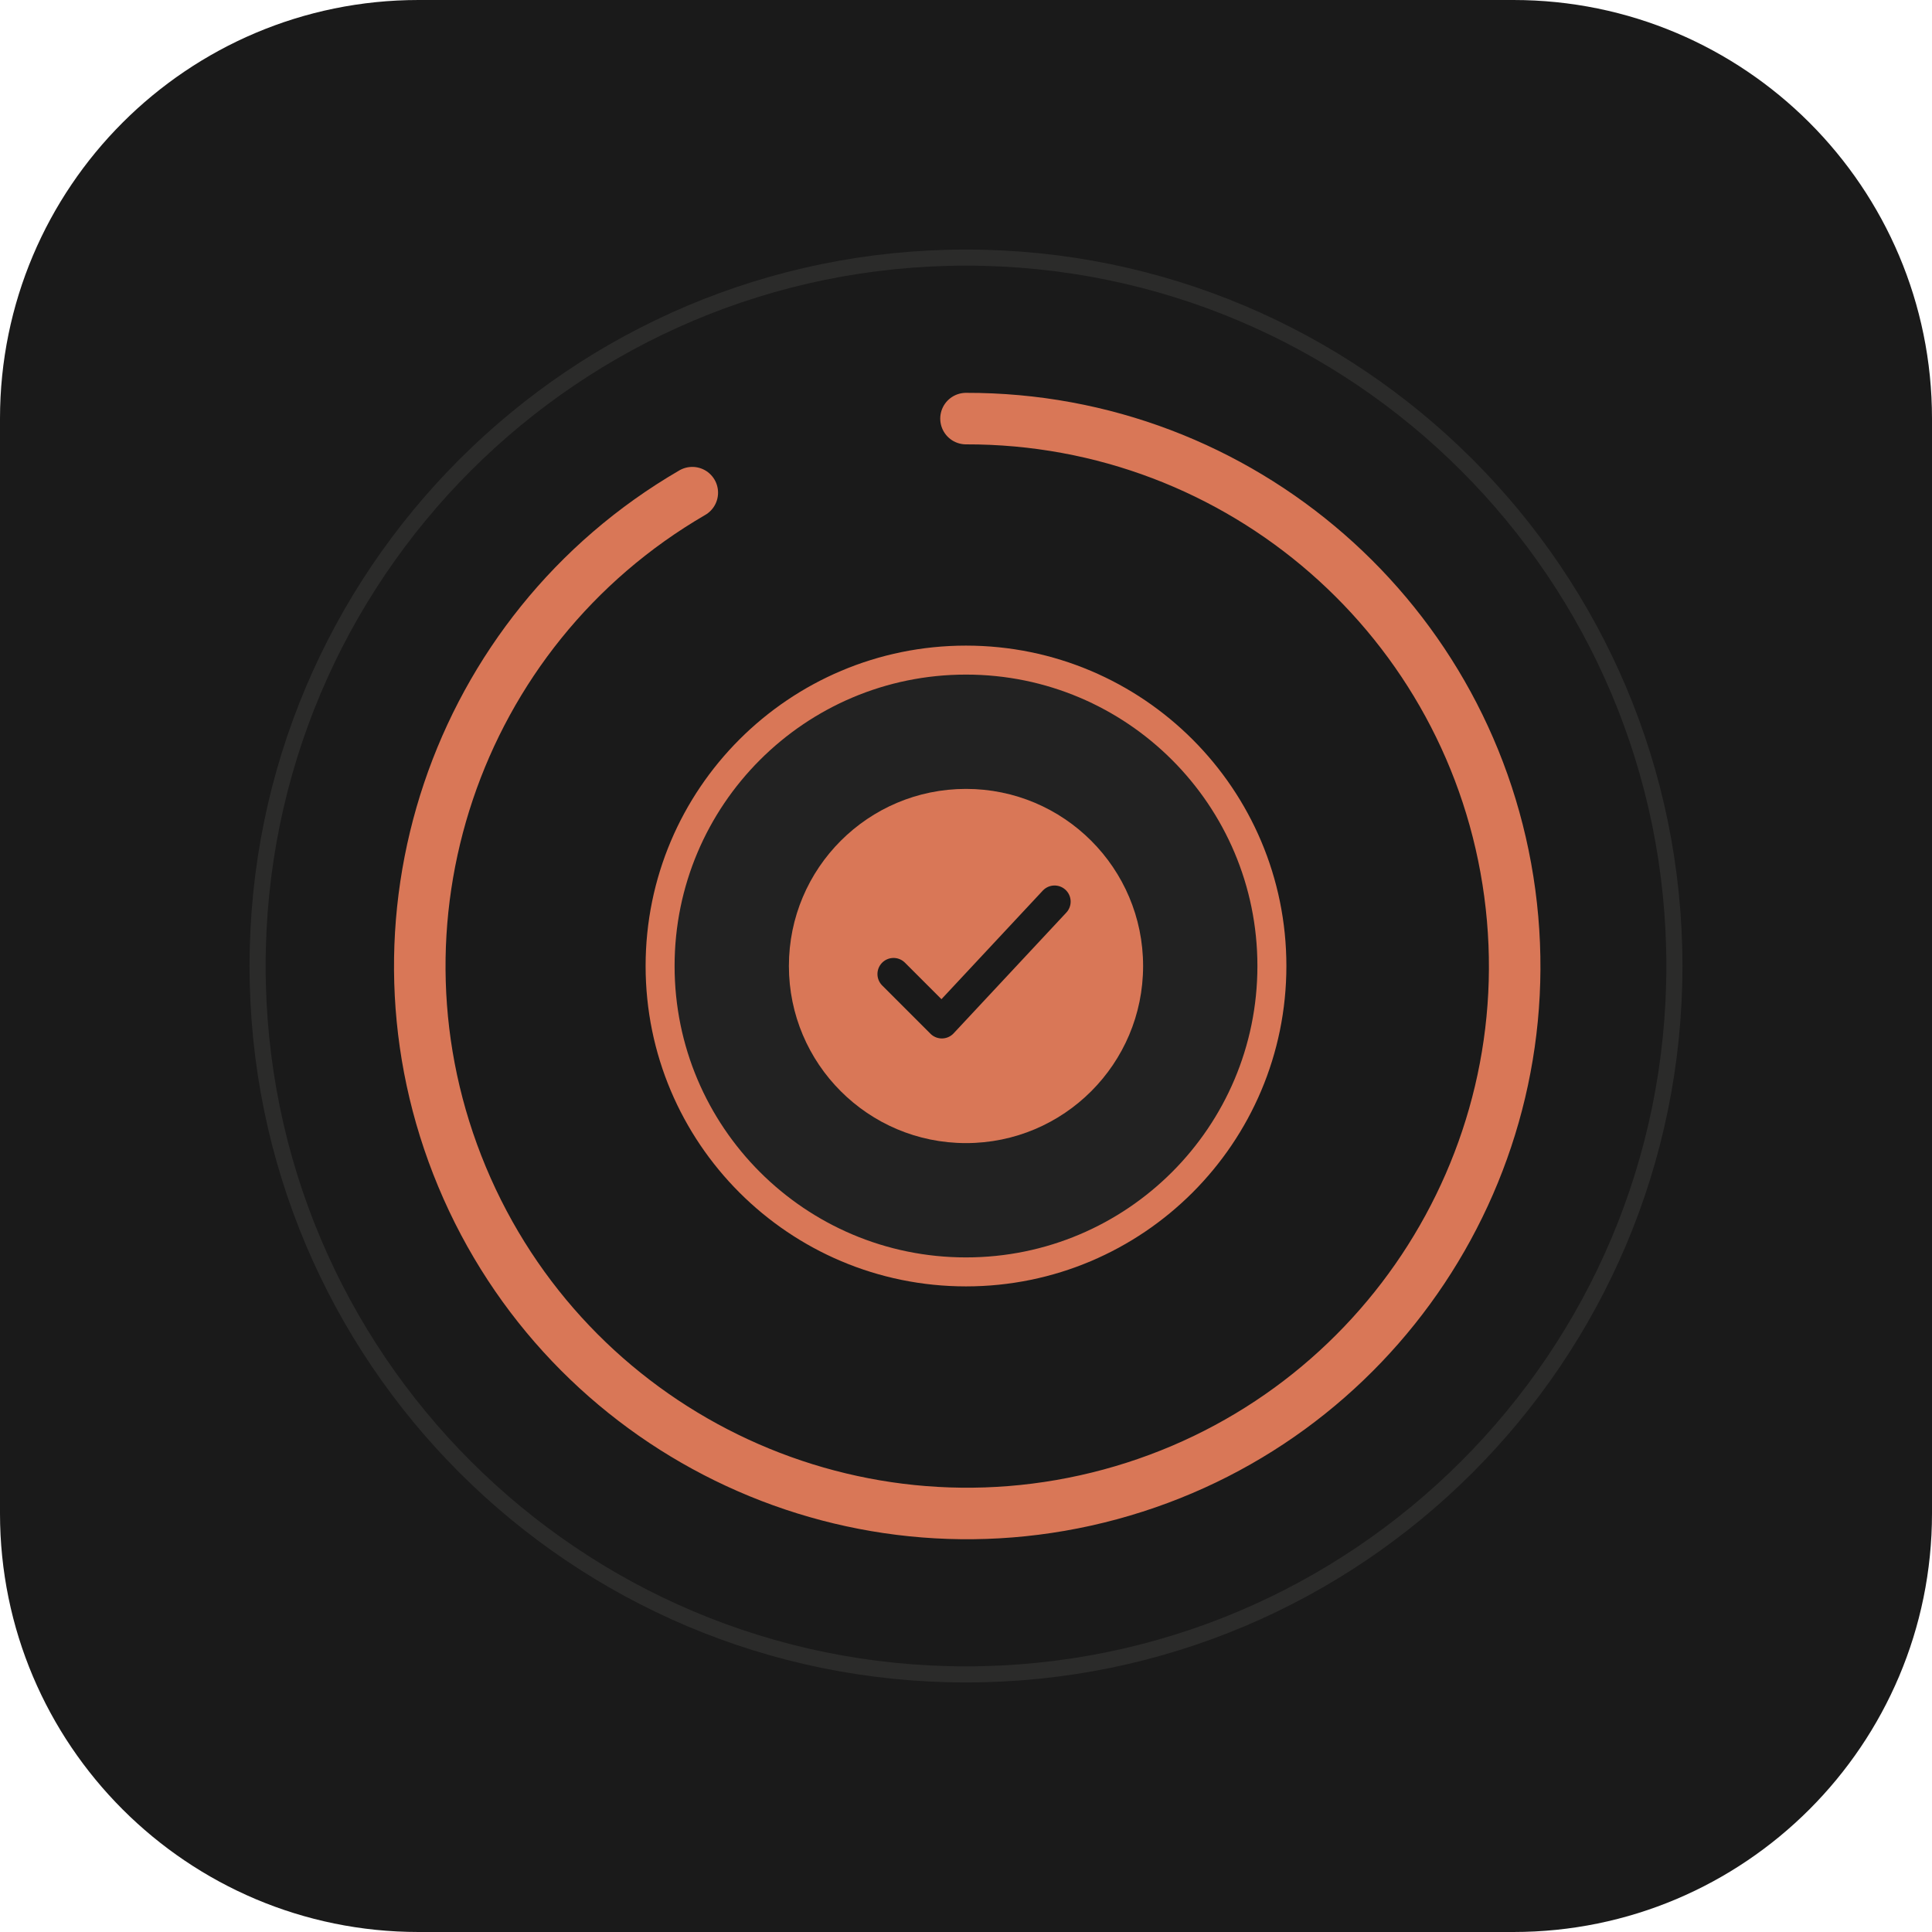
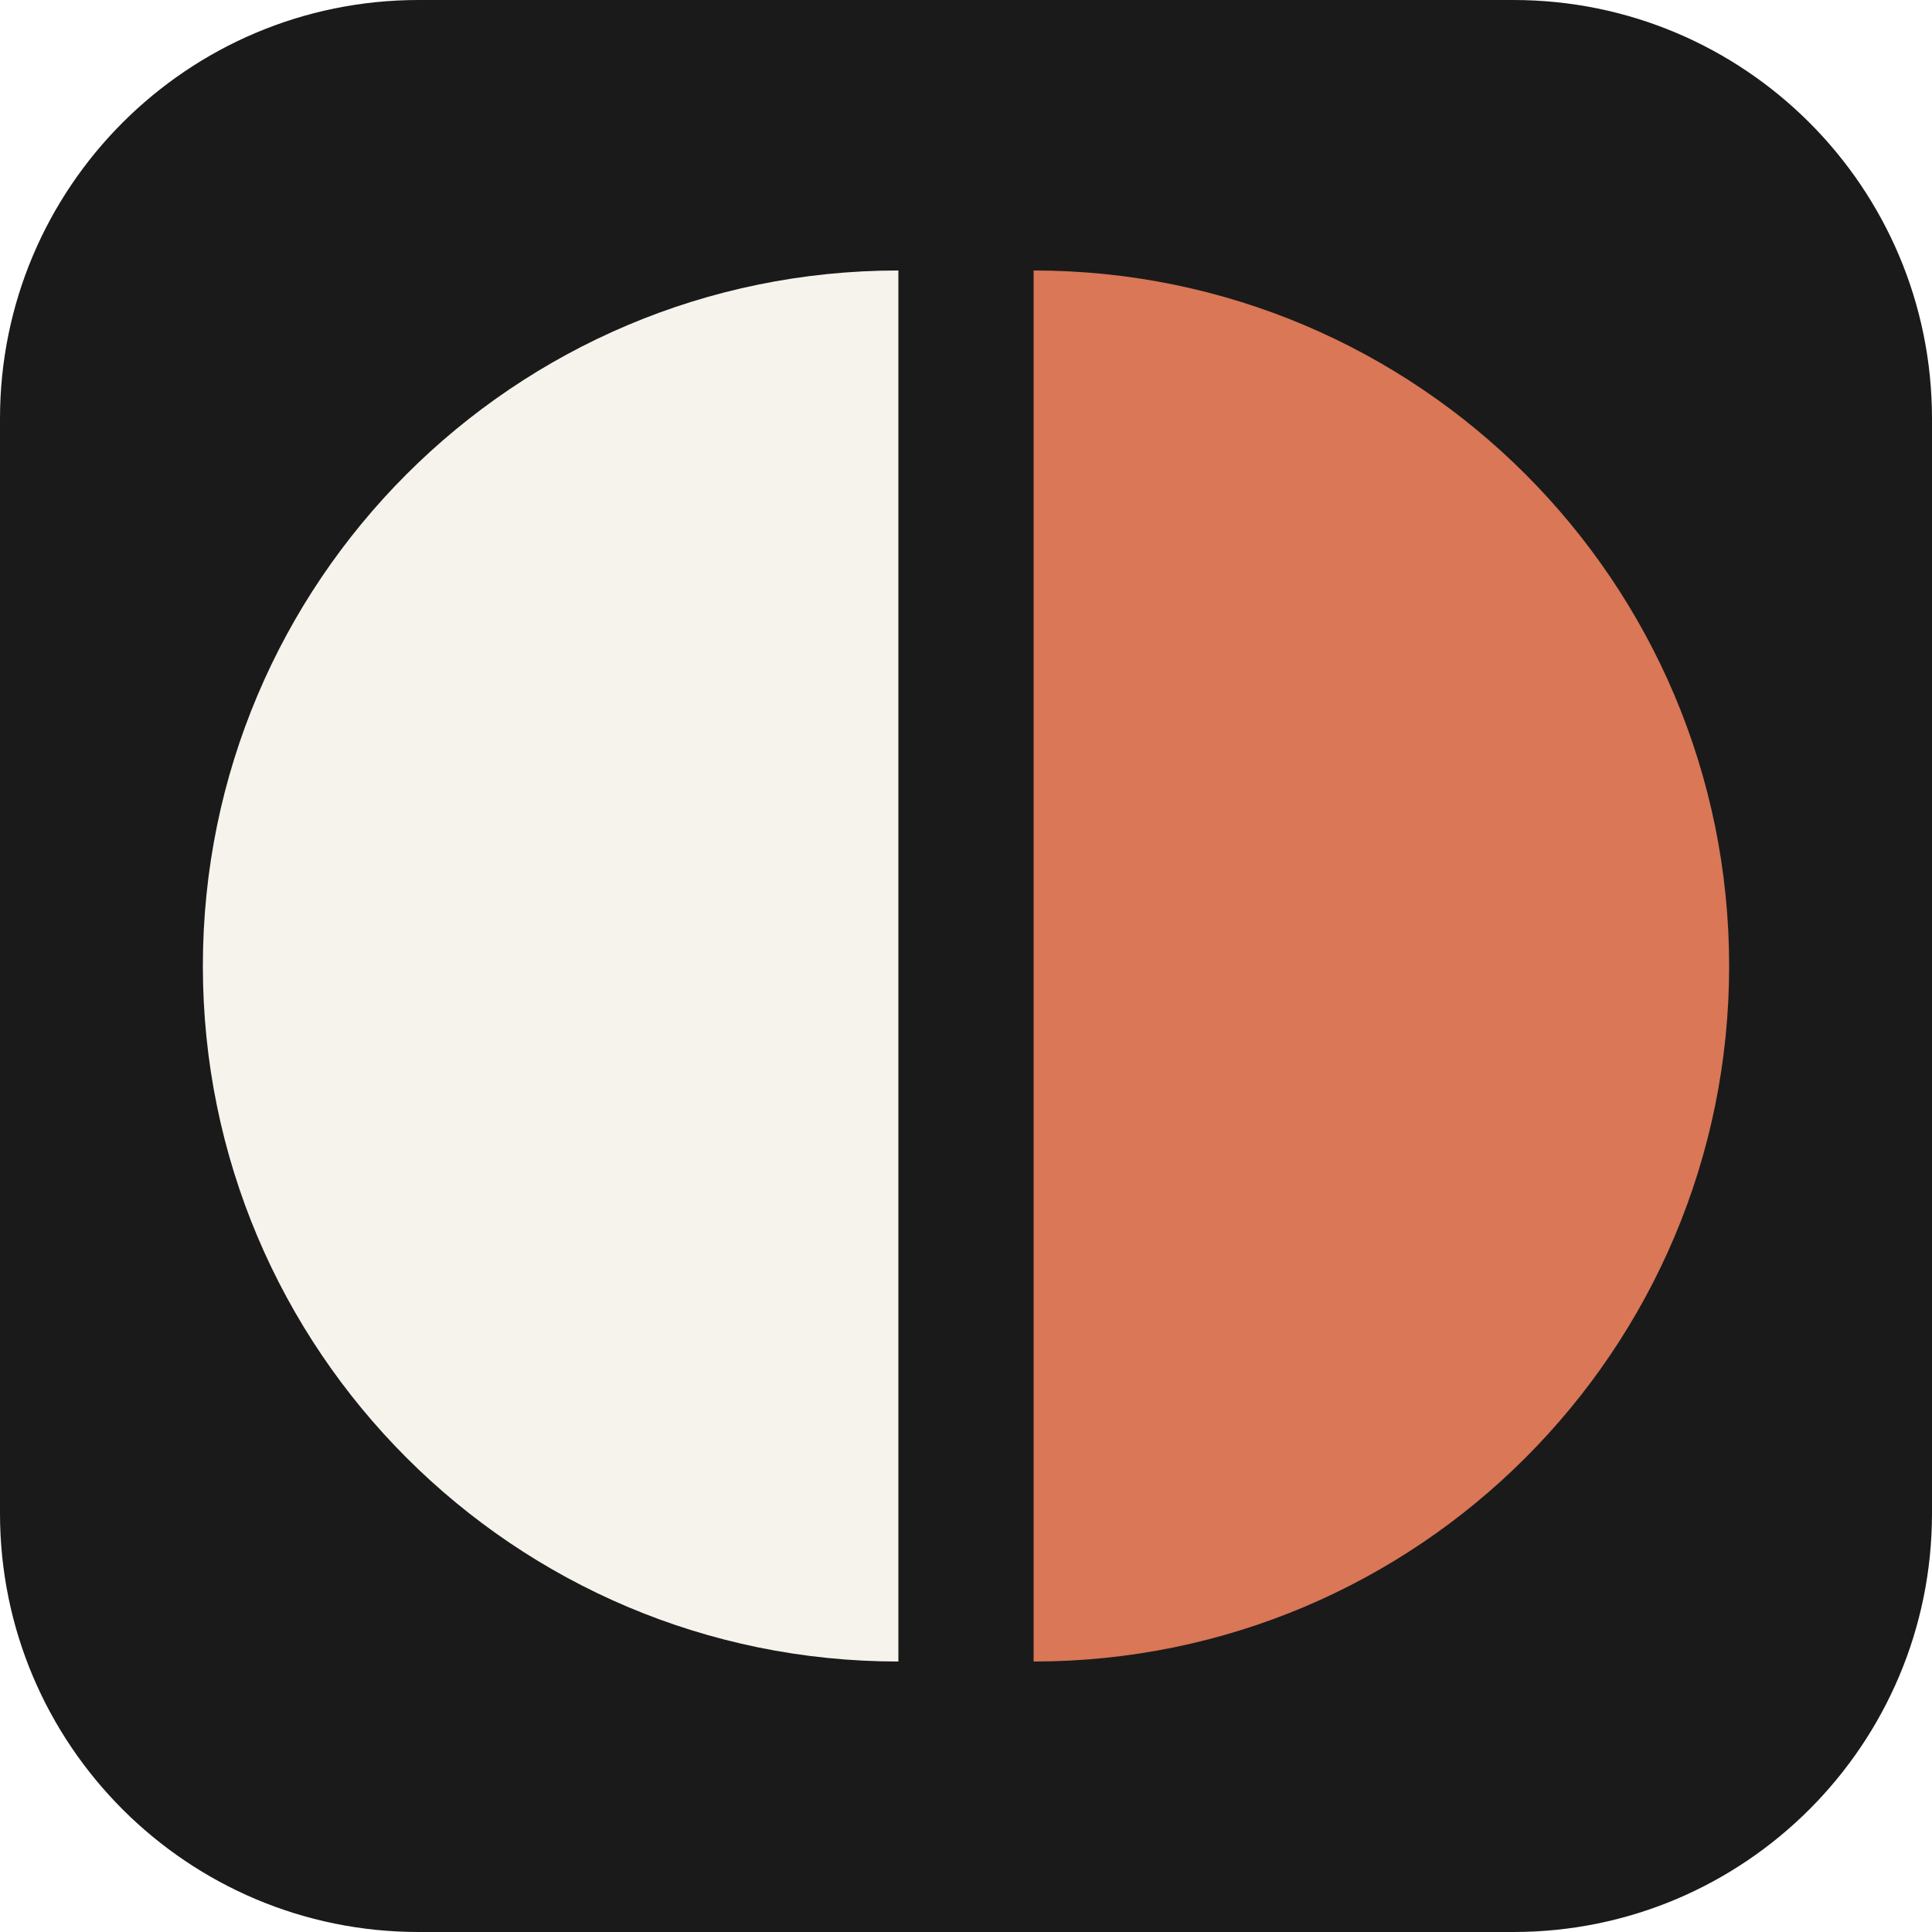
- <svg xmlns="http://www.w3.org/2000/svg" viewBox="0 0 120 120" width="120" height="120">
-   <rect width="120" height="120" rx="26" fill="#1a1a1a" />
-   <g transform="translate(60,60)">
-     <circle cx="0" cy="0" r="44" fill="none" stroke="rgba(246,243,236,.08)" stroke-width="1" />
-     <path d="M 0,-34 A 34,34 0 1,1 -17,-29.4" fill="none" stroke="#d97757" stroke-width="3.2" stroke-linecap="round" />
-     <circle cx="0" cy="0" r="19" fill="rgba(246,243,236,.04)" stroke="#d97757" stroke-width="1.8" />
-     <circle cx="0" cy="0" r="11" fill="#d97757" />
-     <path d="M -4.5,0.5 L -1.5,3.5 L 5.5,-4" fill="none" stroke="#1a1a1a" stroke-width="2" stroke-linecap="round" stroke-linejoin="round" />
-   </g>
+ <svg xmlns="http://www.w3.org/2000/svg" width="120" height="120" viewBox="0 0 120 120">
+   <rect width="120" height="120" rx="26.0" fill="#1a1a1a" />
+   <path d="M60.0 16.8 A43.2 43.2 0 0 0 60.0 103.2 Z" transform="translate(-4.20 0)" fill="#f6f3ec" />
+   <path d="M60.0 16.8 A43.2 43.2 0 0 1 60.0 103.2 Z" transform="translate(4.20 0)" fill="#d97757" />
</svg>
